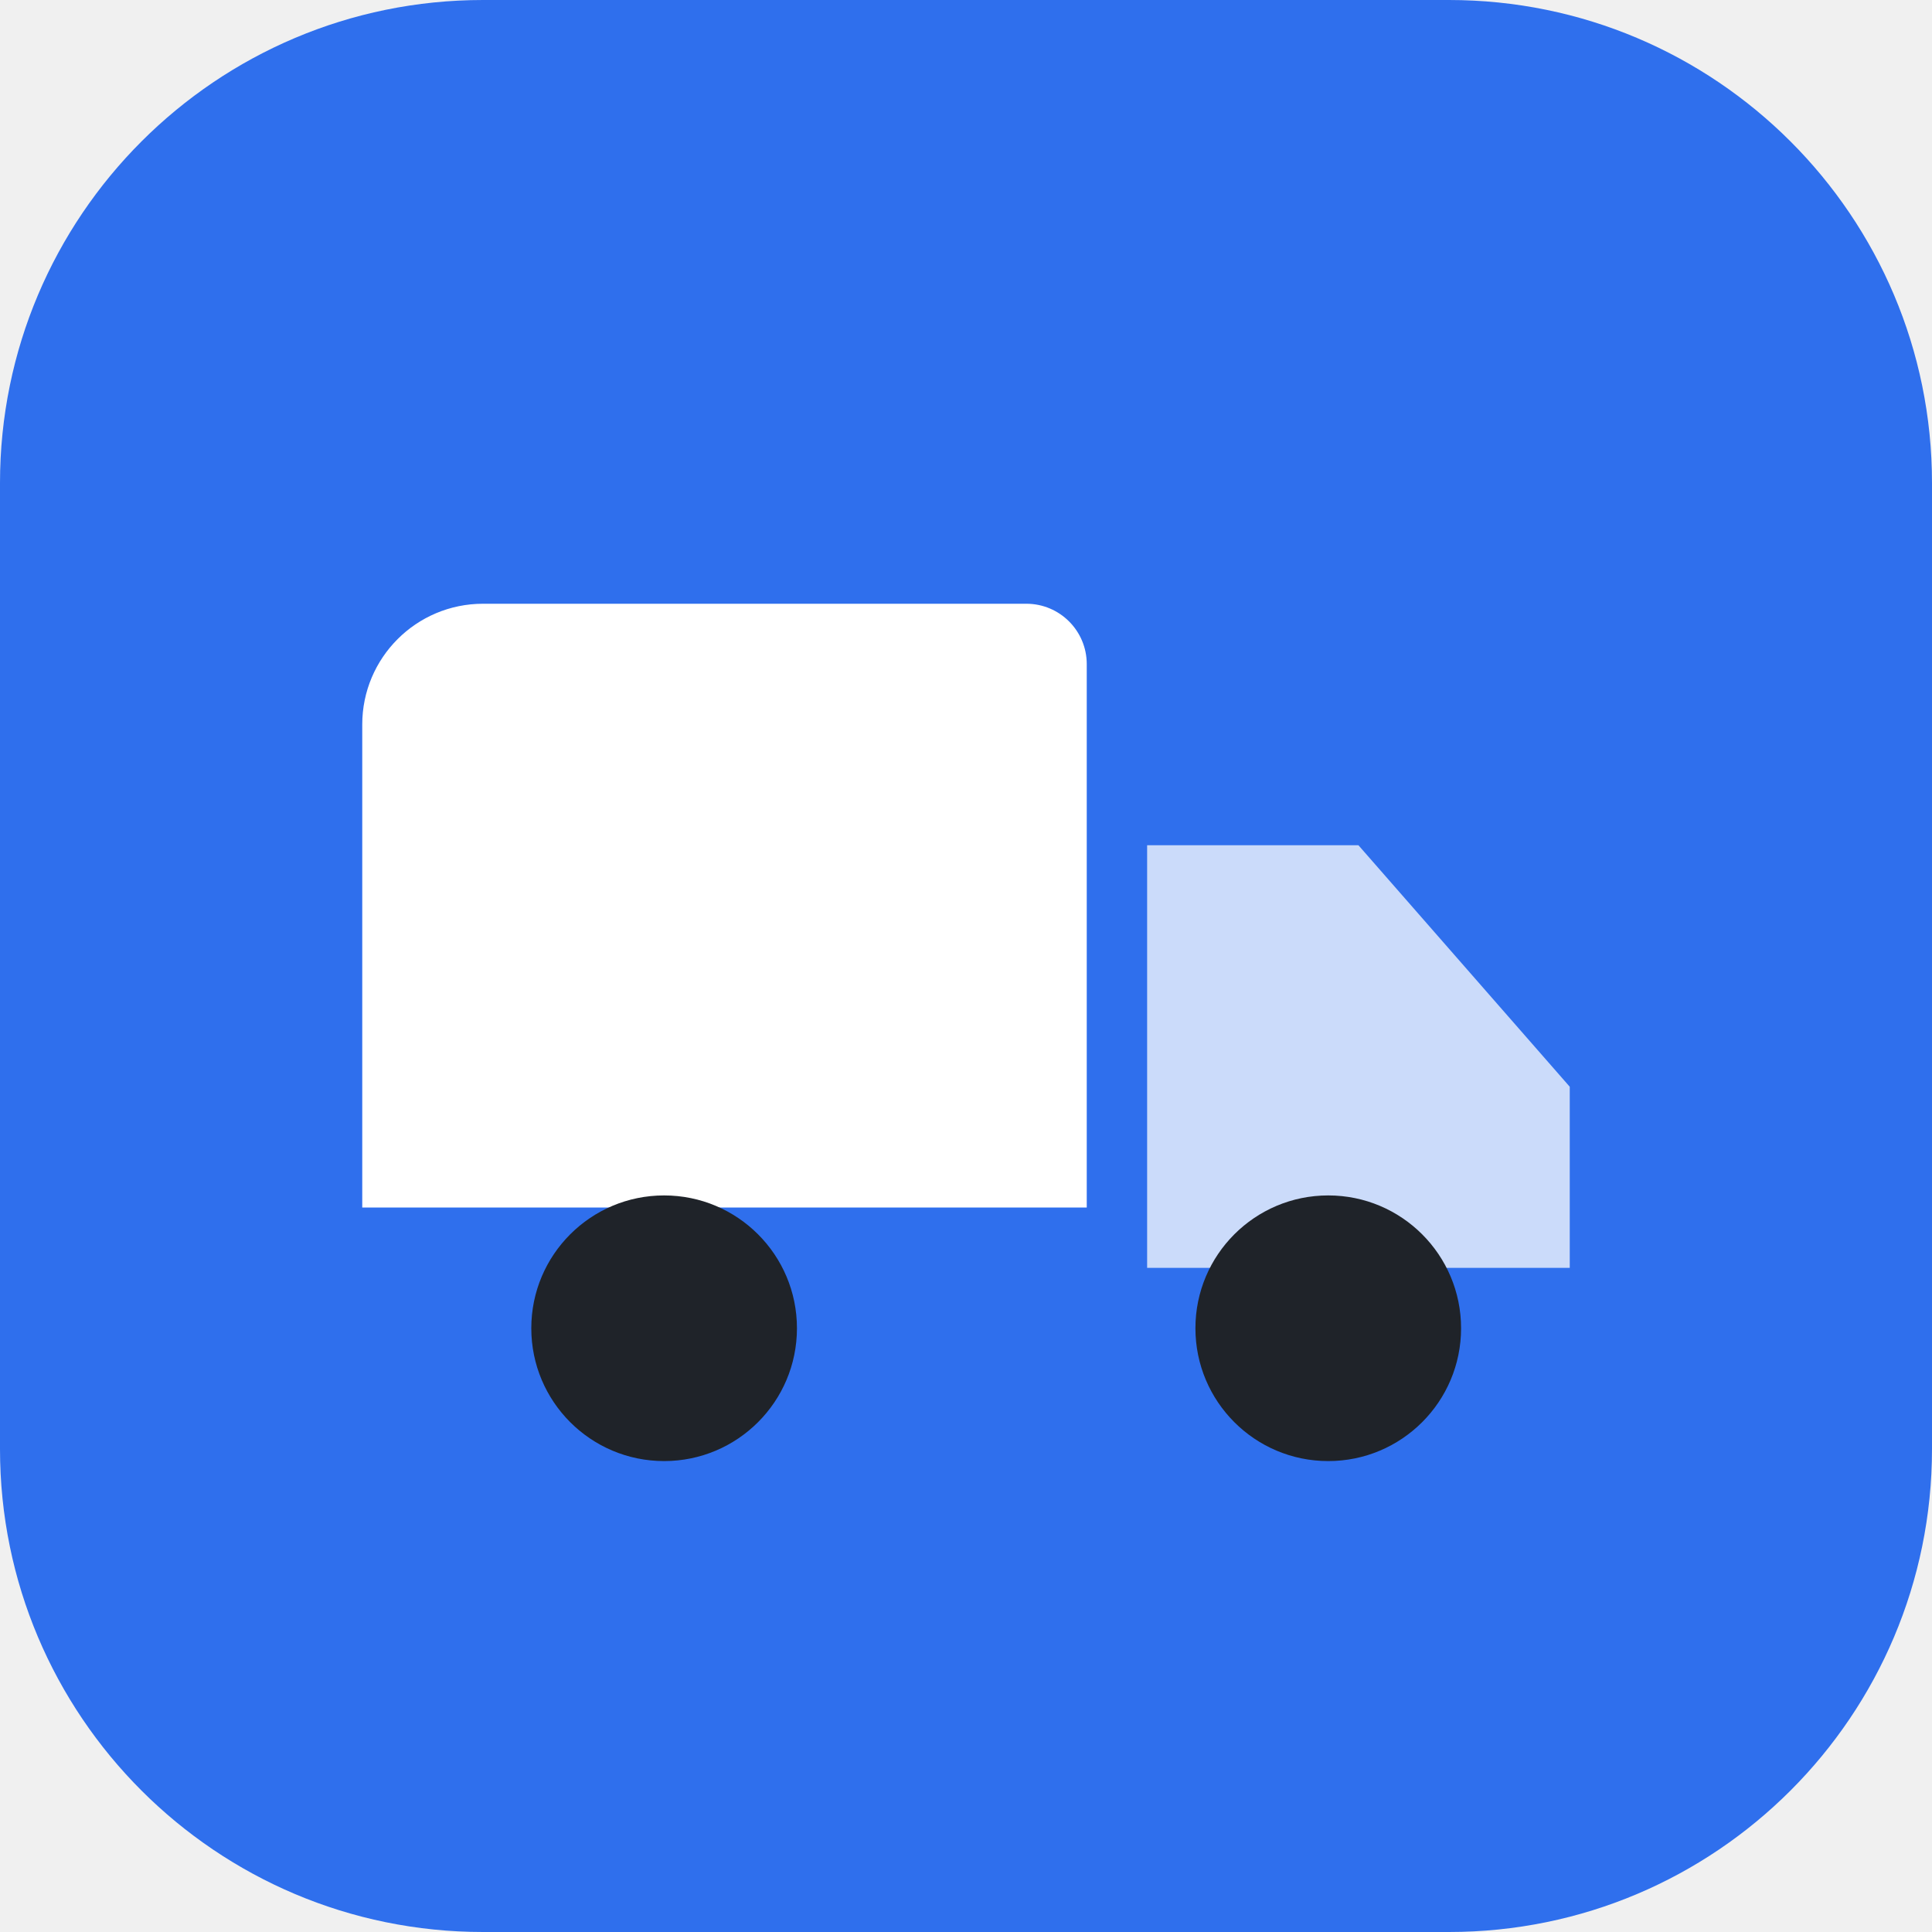
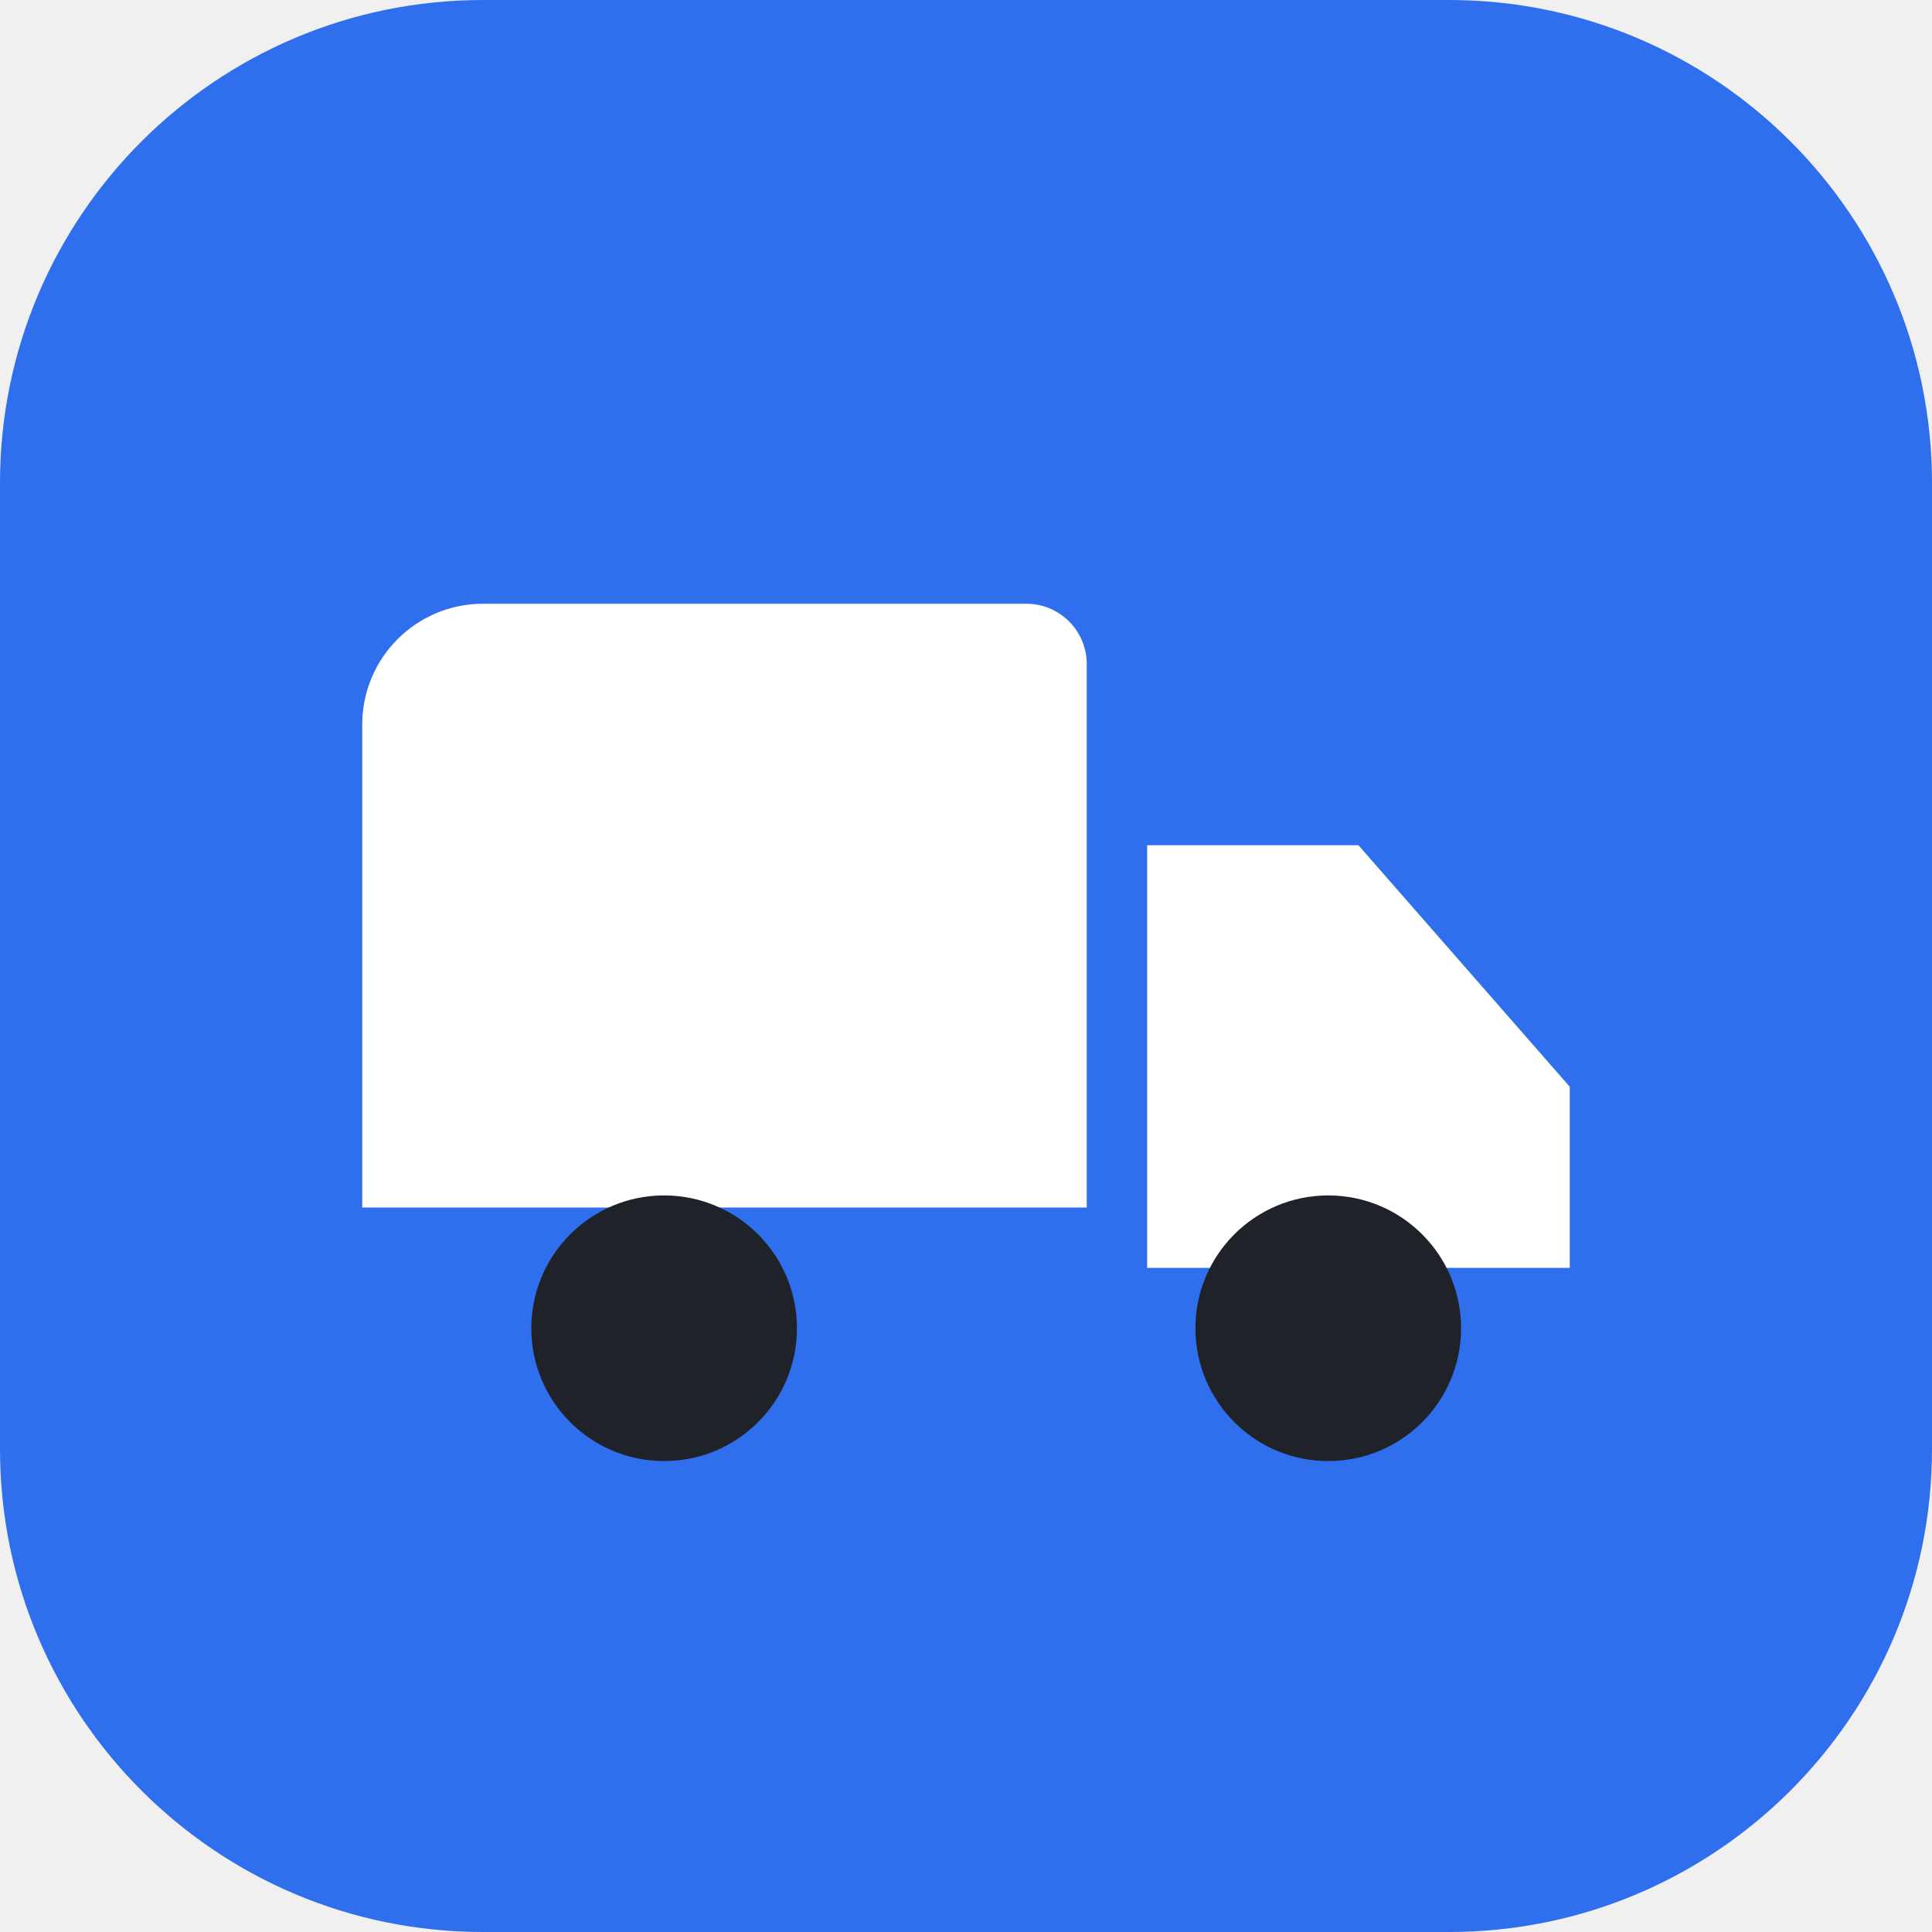
<svg xmlns="http://www.w3.org/2000/svg" viewBox="0 0 32 32">
  <rect width="32" height="32" rx="8" fill="#2f6fed" />
  <path d="M6 20V12a2 2 0 0 1 2-2h9a1 1 0 0 1 1 1v9H6z" fill="#fff" />
-   <path d="M19 14h3.5l3.5 4v3h-7v-7z" fill="#fff" opacity=".75" />
+   <path d="M19 14h3.5l3.5 4v3h-7v-7z" fill="#fff" opacity=". 75" />
  <circle cx="11" cy="22" r="2.2" fill="#1f2329" />
  <circle cx="22" cy="22" r="2.2" fill="#1f2329" />
</svg>
